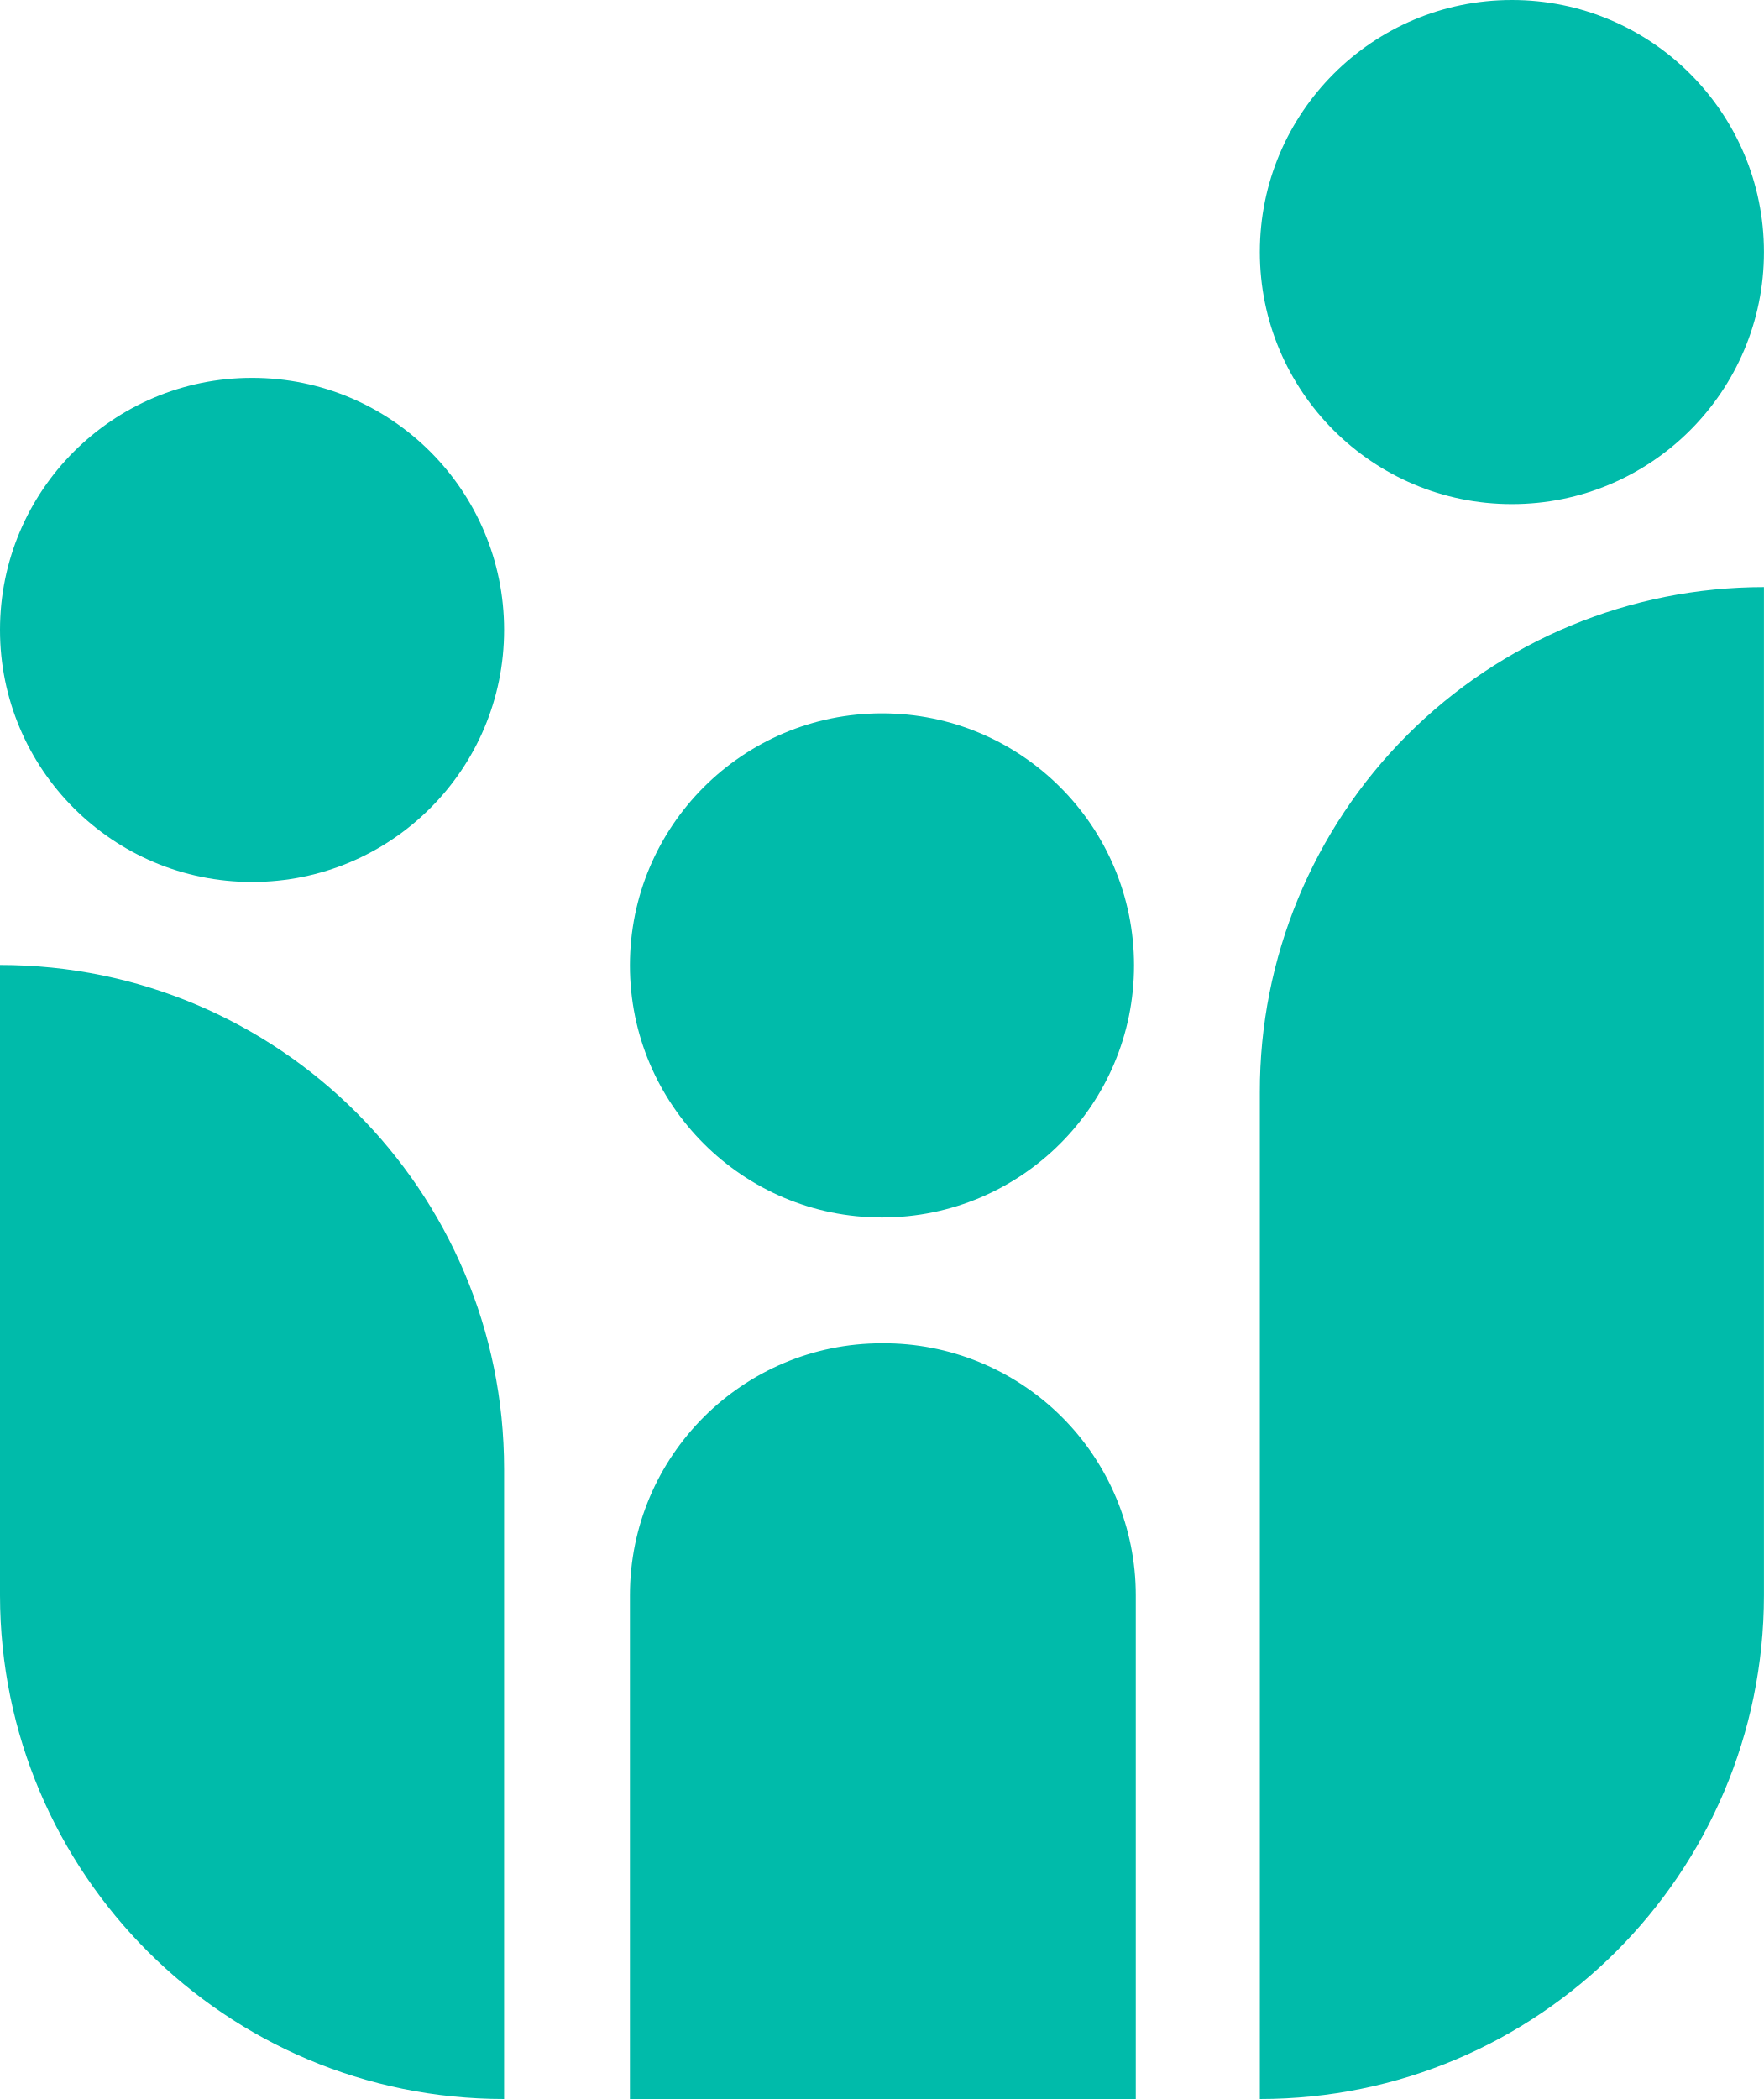
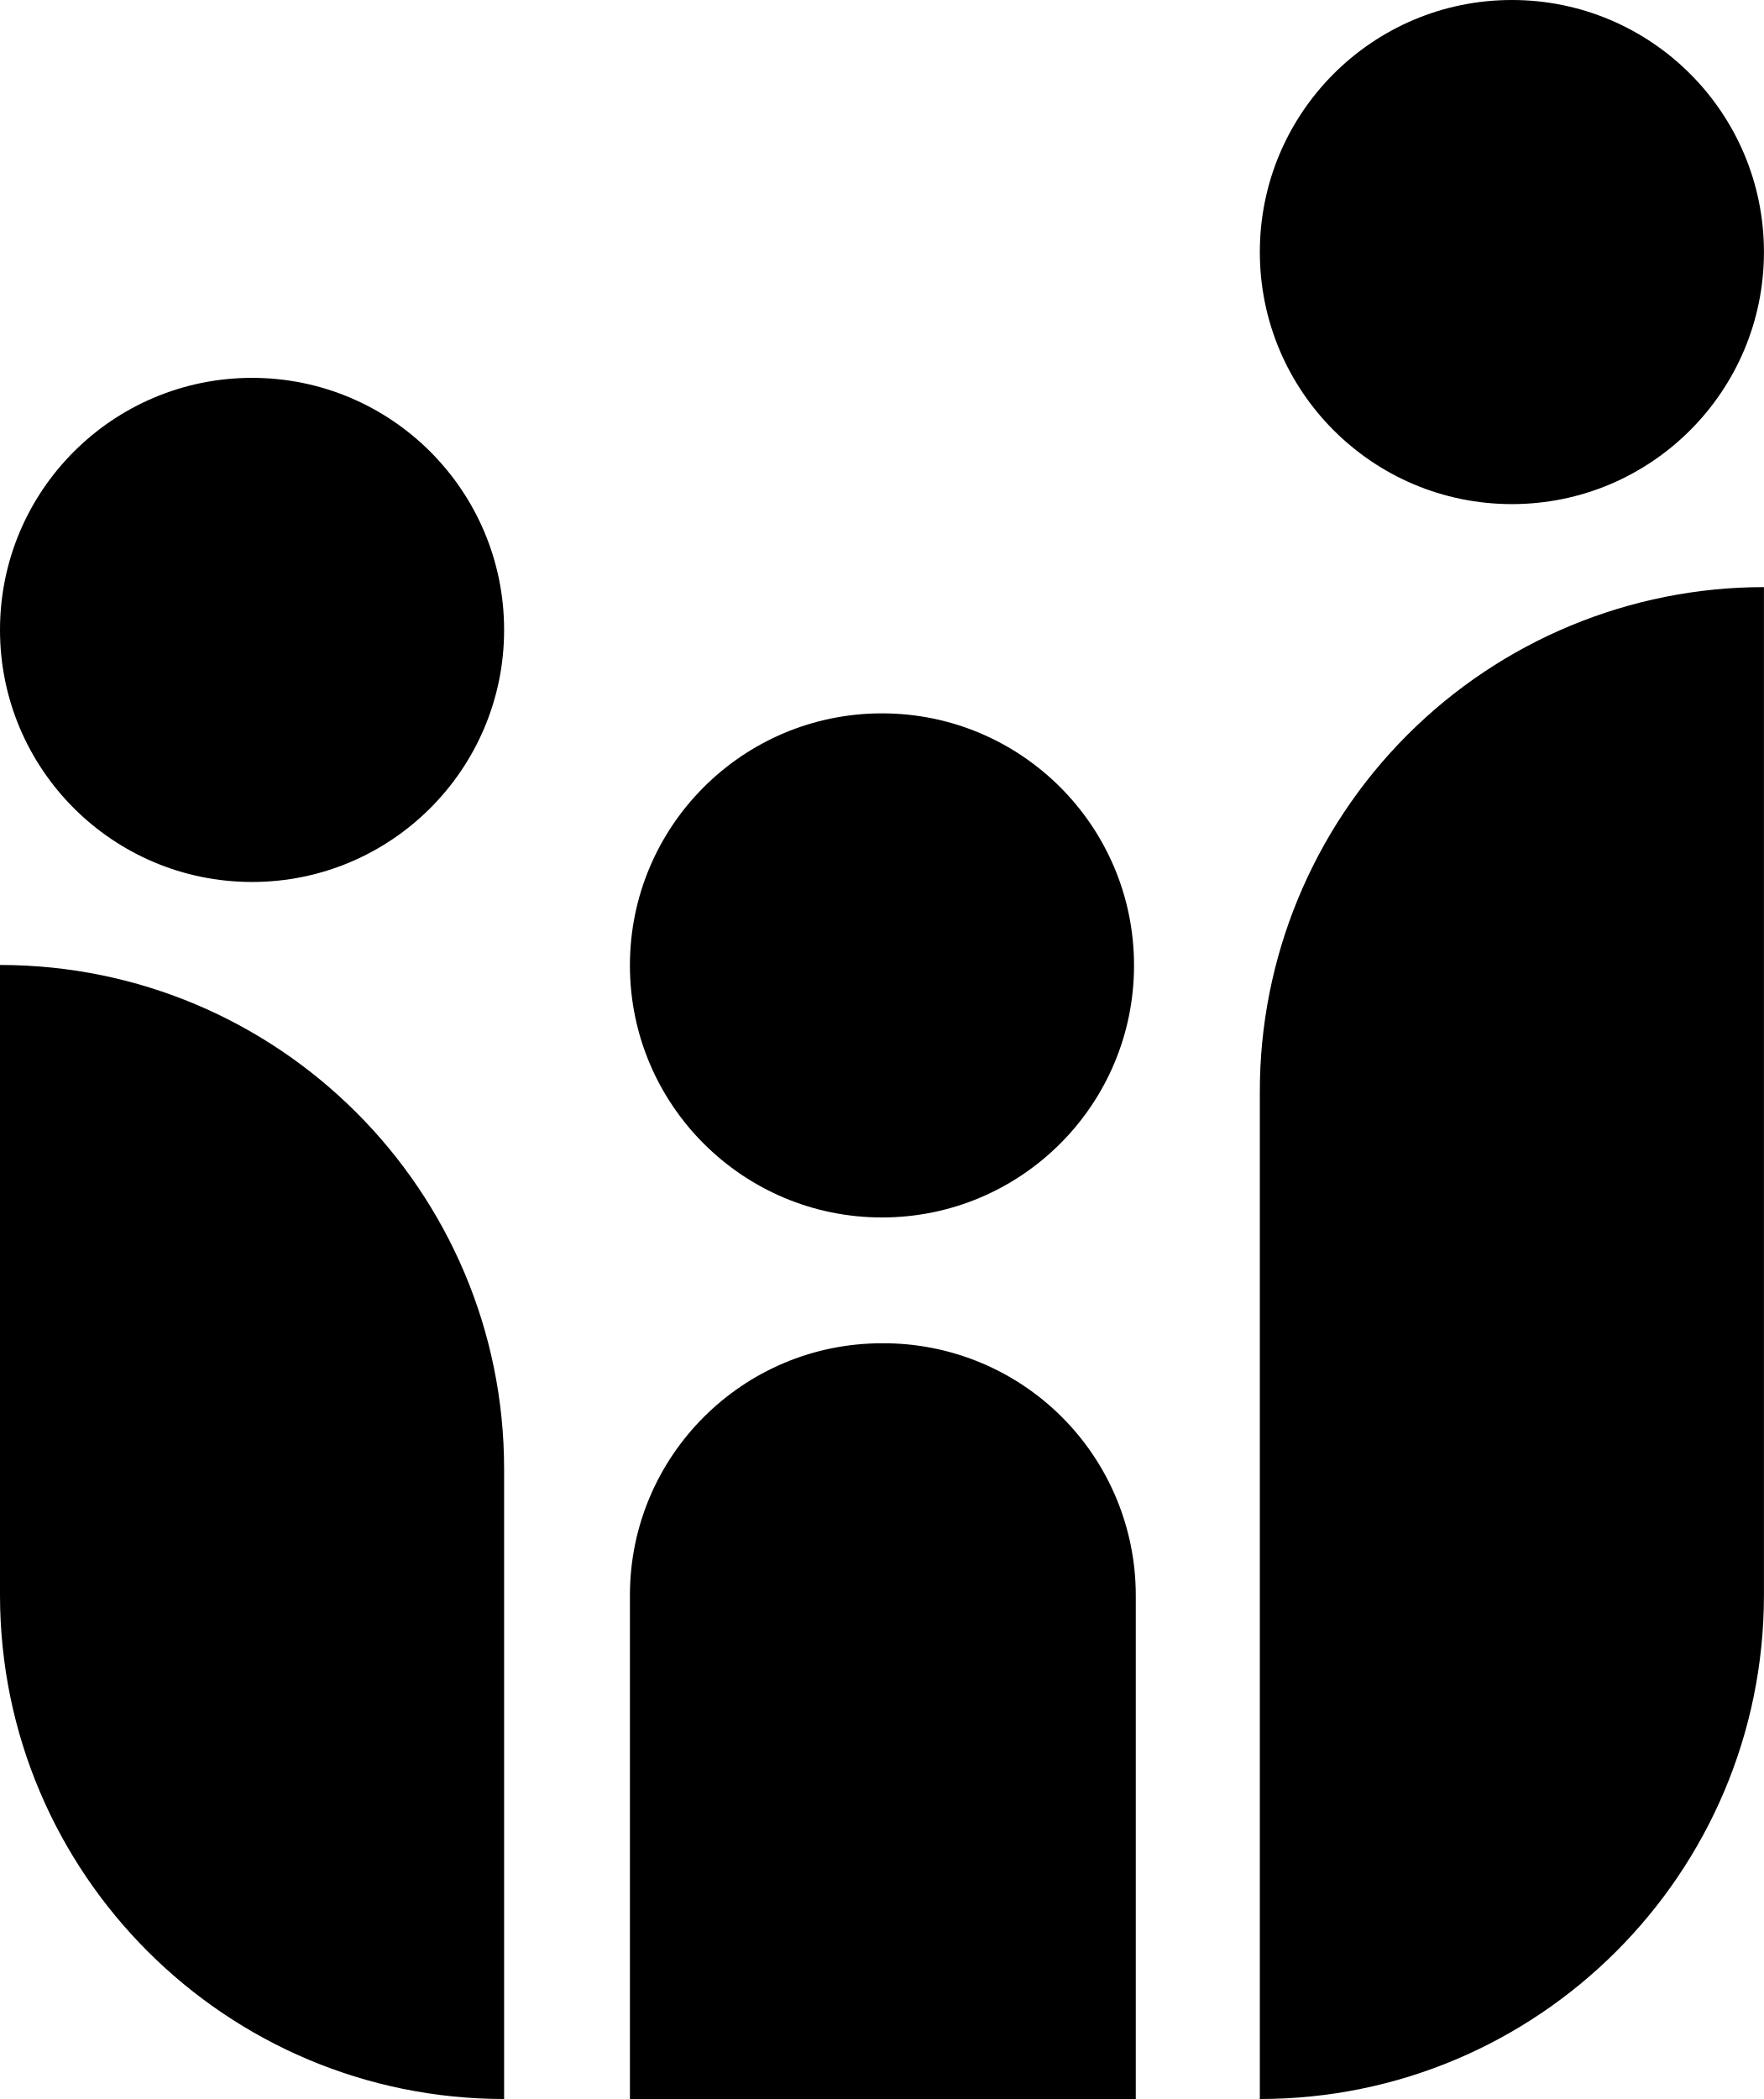
- <svg xmlns="http://www.w3.org/2000/svg" viewBox="0 0 40.38 48.05">
+ <svg xmlns="http://www.w3.org/2000/svg" id="logo-svg" viewBox="0 0 40.38 48.05">
  <defs>
-     <style>.cls-1{fill:#0ba;}</style>
+     <style>.cls-1{fill:000;}</style>
  </defs>
  <g id="Layer_2" data-name="Layer 2">
    <g id="Layer_1-2" data-name="Layer 1">
      <path class="cls-1" d="M20.19,30.75h0A5.77,5.77,0,0,1,26,36.52V48.05a0,0,0,0,1,0,0H14.42a0,0,0,0,1,0,0V36.52A5.77,5.77,0,0,1,20.19,30.75Z" />
      <rect class="cls-1" x="14.42" y="16.33" width="11.54" height="11.54" rx="5.77" />
      <rect class="cls-1" x="28.84" width="11.54" height="11.54" rx="5.77" />
      <rect class="cls-1" y="8.65" width="11.54" height="11.54" rx="5.77" />
      <path class="cls-1" d="M0,22.09H0A11.54,11.54,0,0,1,11.54,33.63V48.05a0,0,0,0,1,0,0h0A11.54,11.54,0,0,1,0,36.52V22.09a0,0,0,0,1,0,0Z" />
      <path class="cls-1" d="M40.38,13.44h0a0,0,0,0,1,0,0V36.52A11.54,11.54,0,0,1,28.84,48.05h0a0,0,0,0,1,0,0V25A11.54,11.54,0,0,1,40.38,13.44Z" />
    </g>
  </g>
</svg>
